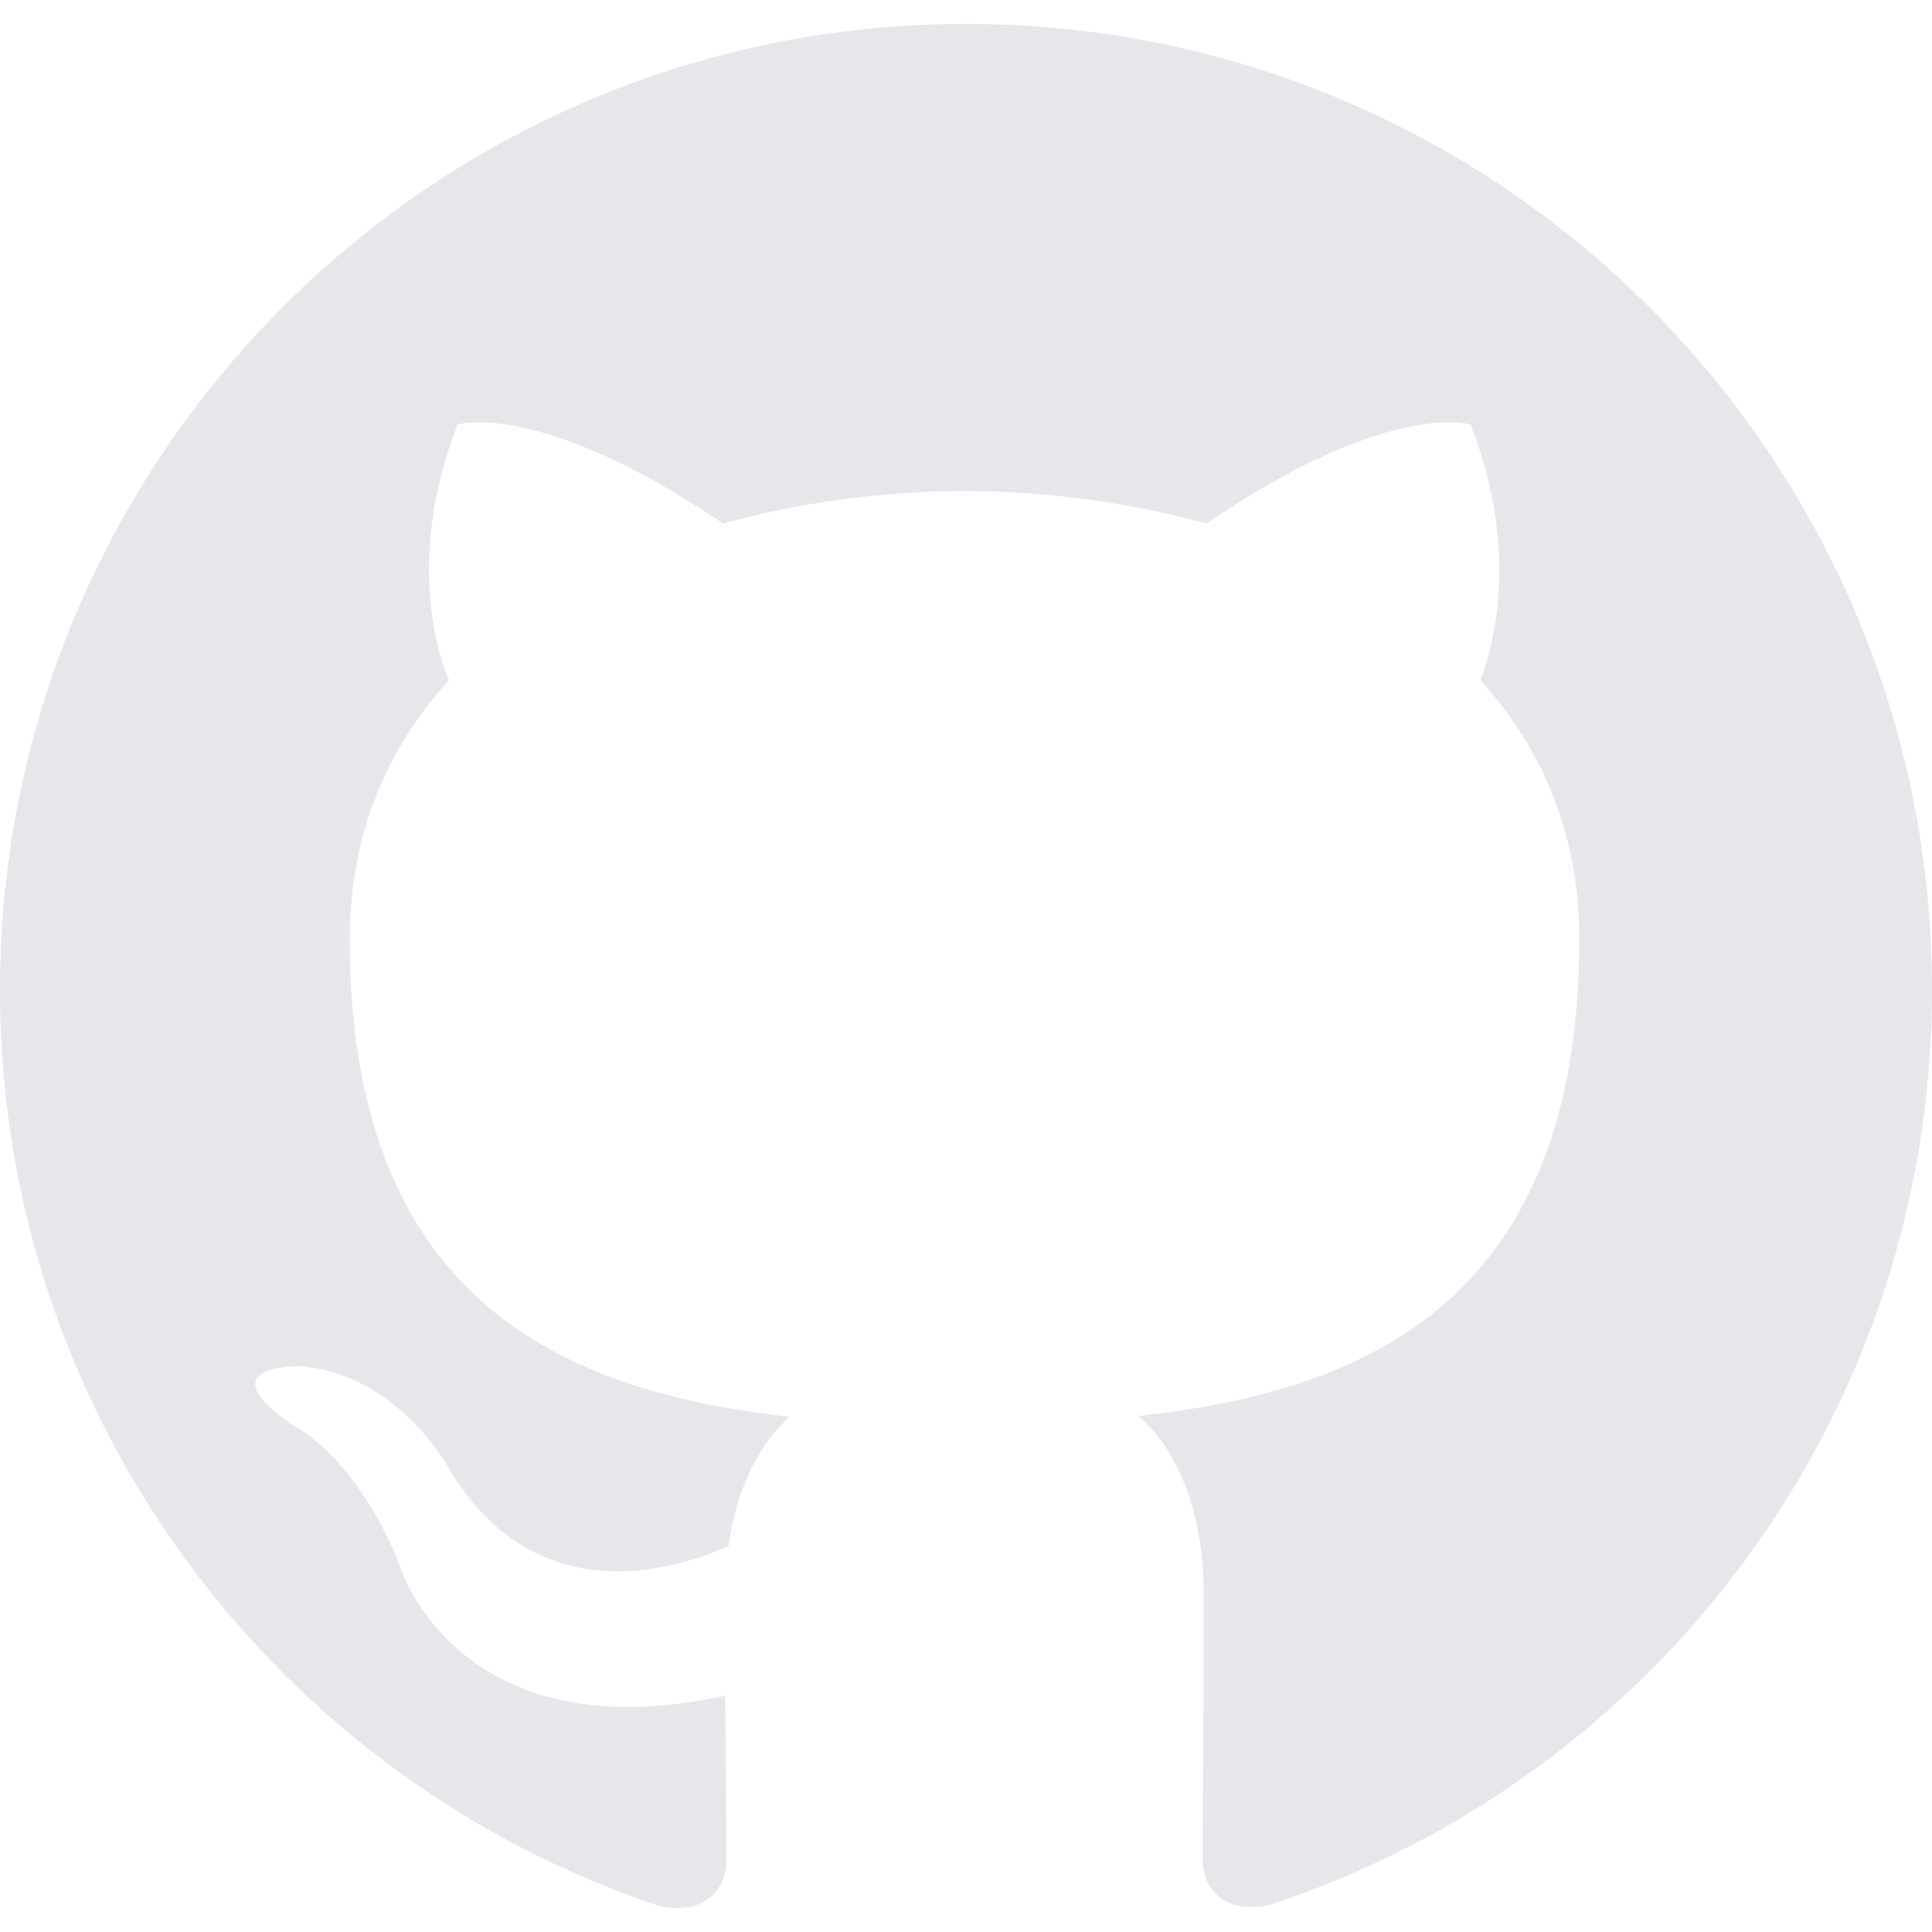
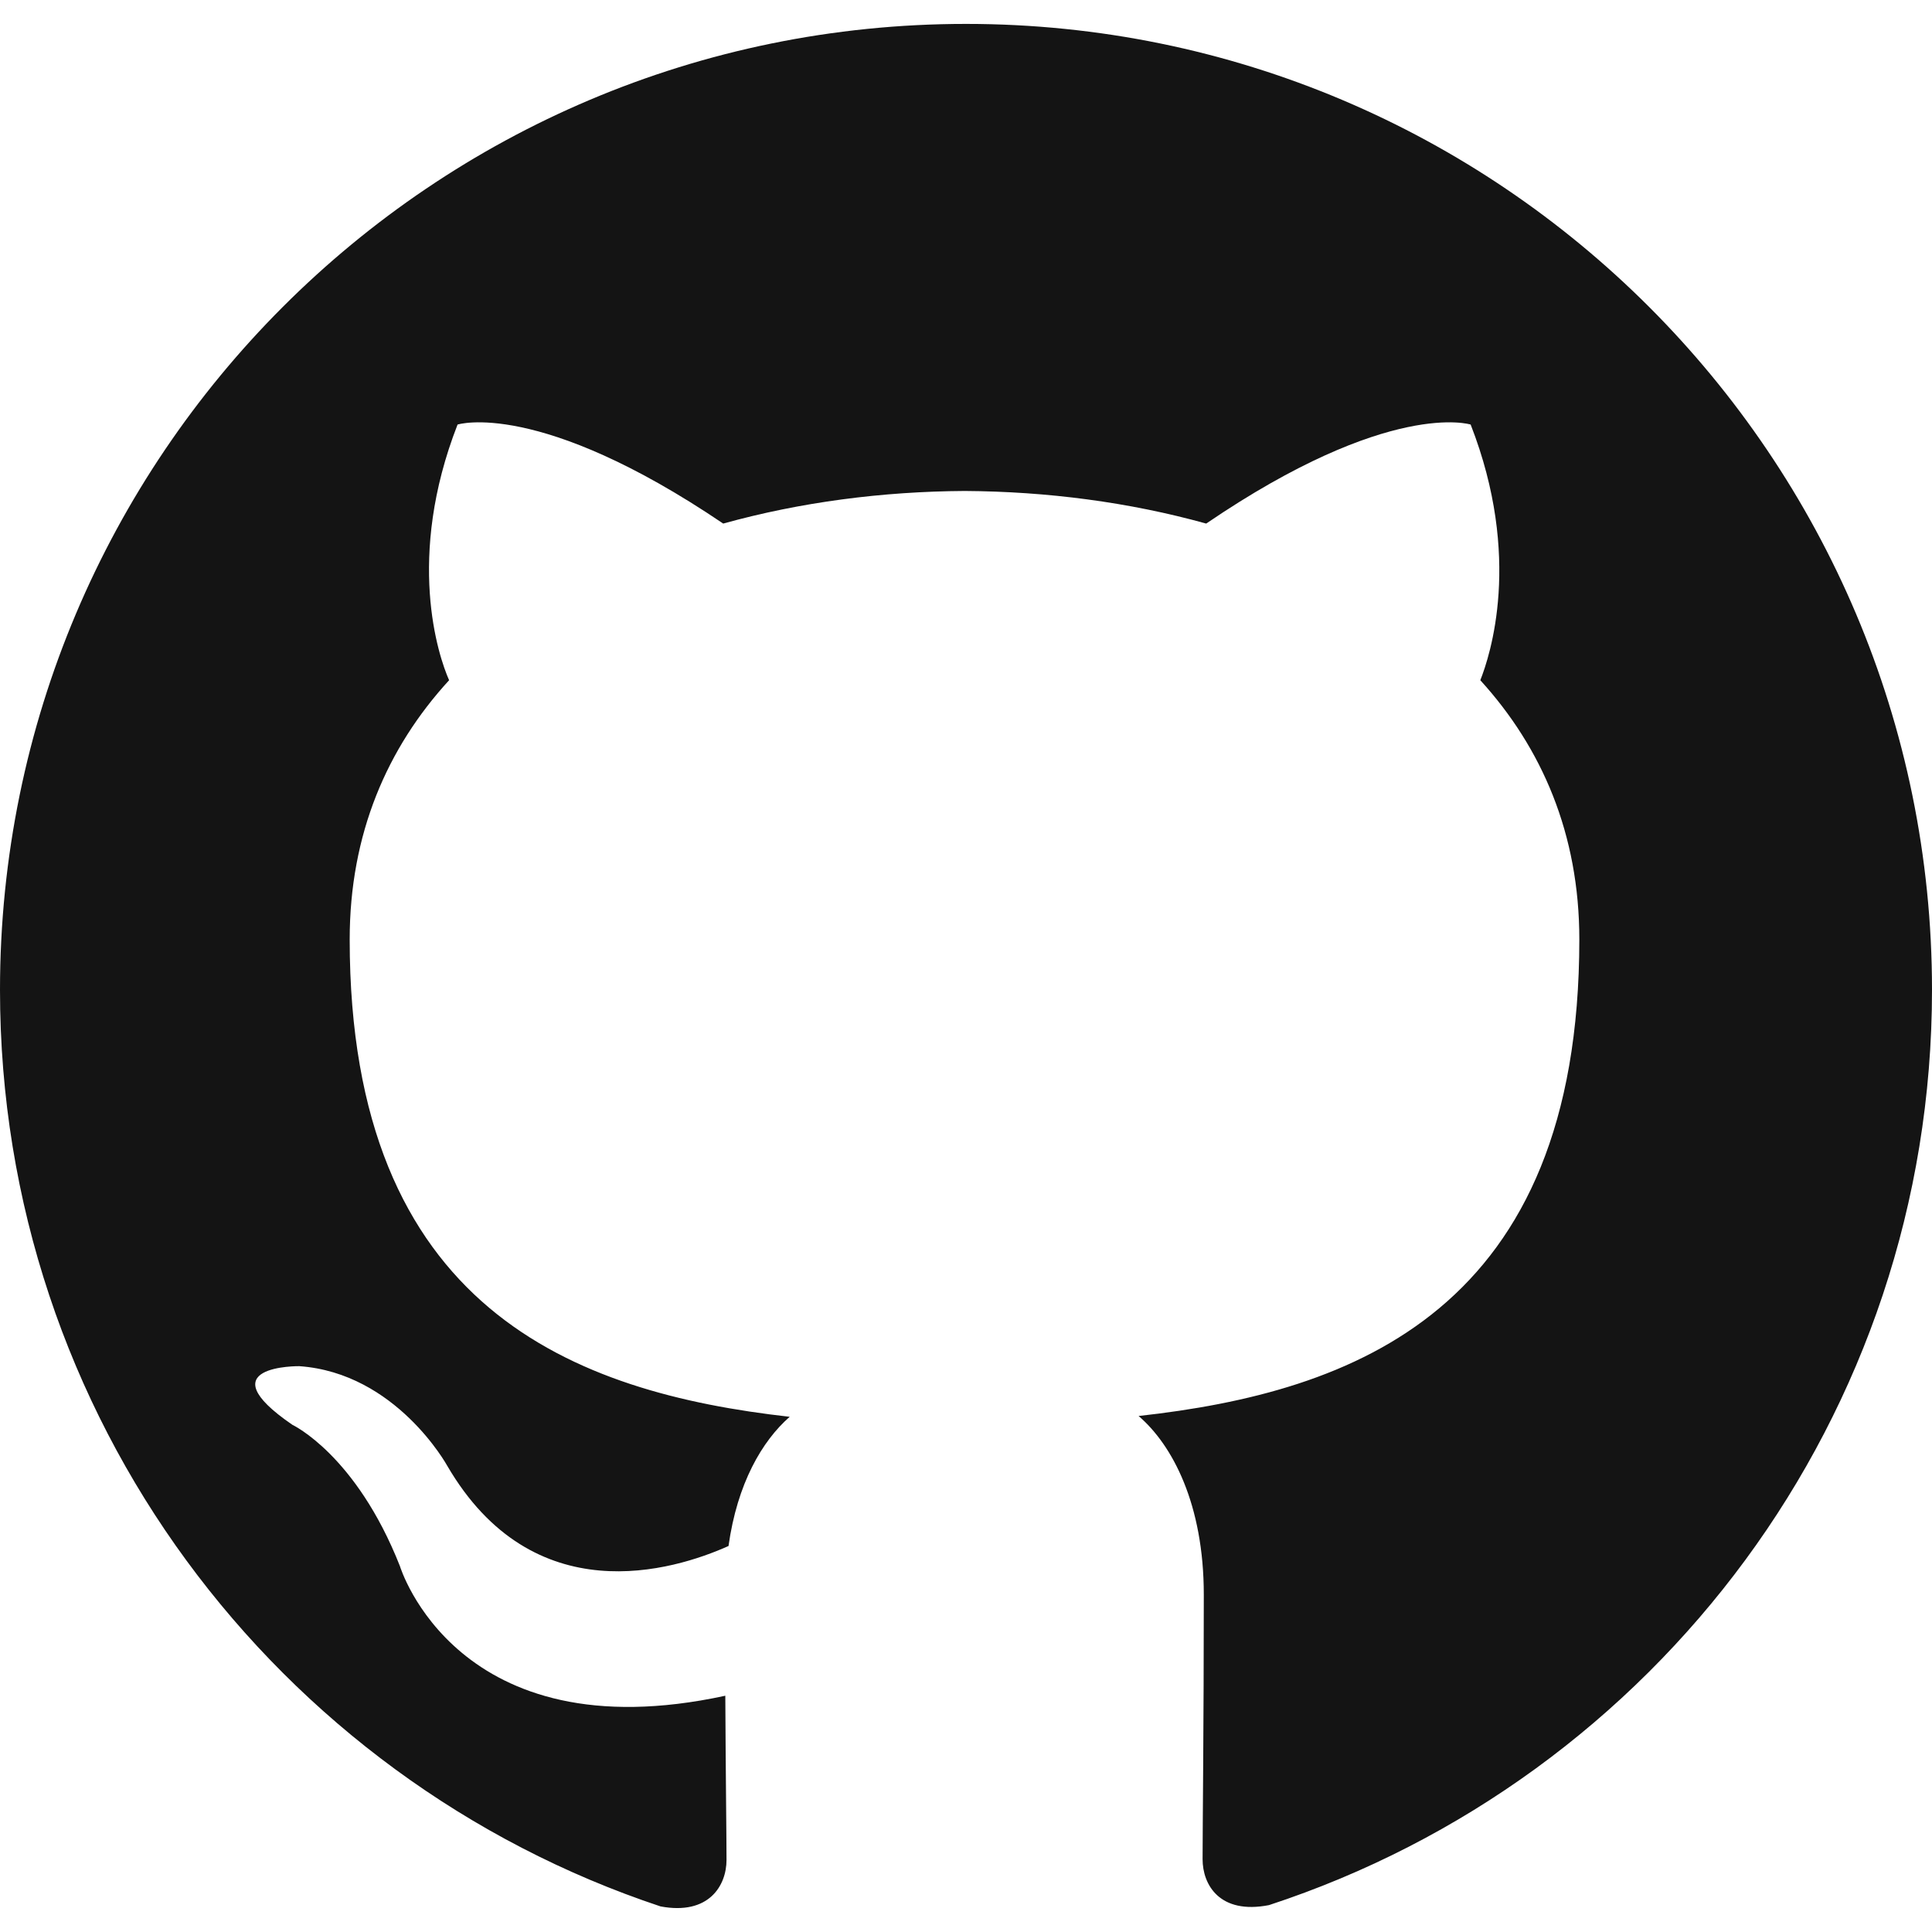
- <svg xmlns="http://www.w3.org/2000/svg" viewBox="0 0 24 24" fill="#e5e7eb">
+ <svg xmlns="http://www.w3.org/2000/svg" viewBox="0 0 24 24">
+   <style>path{fill:#141414}@media (prefers-color-scheme:dark){path{fill:#ededed}}</style>
  <path d="M12 .297c-6.63 0-12 5.373-12 12 0 5.303 3.438 9.8 8.205 11.385.6.113.82-.258.82-.577 0-.285-.01-1.04-.015-2.04-3.338.724-4.042-1.61-4.042-1.61C4.422 18.07 3.633 17.7 3.633 17.7c-1.087-.744.084-.729.084-.729 1.205.084 1.838 1.236 1.838 1.236 1.07 1.835 2.809 1.305 3.495.998.108-.776.417-1.305.76-1.605-2.665-.3-5.466-1.332-5.466-5.93 0-1.31.465-2.38 1.235-3.22-.135-.303-.54-1.523.105-3.176 0 0 1.005-.322 3.3 1.23.96-.267 1.98-.399 3-.405 1.02.006 2.04.138 3 .405 2.28-1.552 3.285-1.23 3.285-1.23.645 1.653.24 2.873.12 3.176.765.84 1.23 1.91 1.23 3.22 0 4.61-2.805 5.625-5.475 5.92.42.36.81 1.096.81 2.22 0 1.606-.015 2.896-.015 3.286 0 .315.21.69.825.57C20.565 22.092 24 17.592 24 12.297c0-6.627-5.373-12-12-12" />
</svg>
